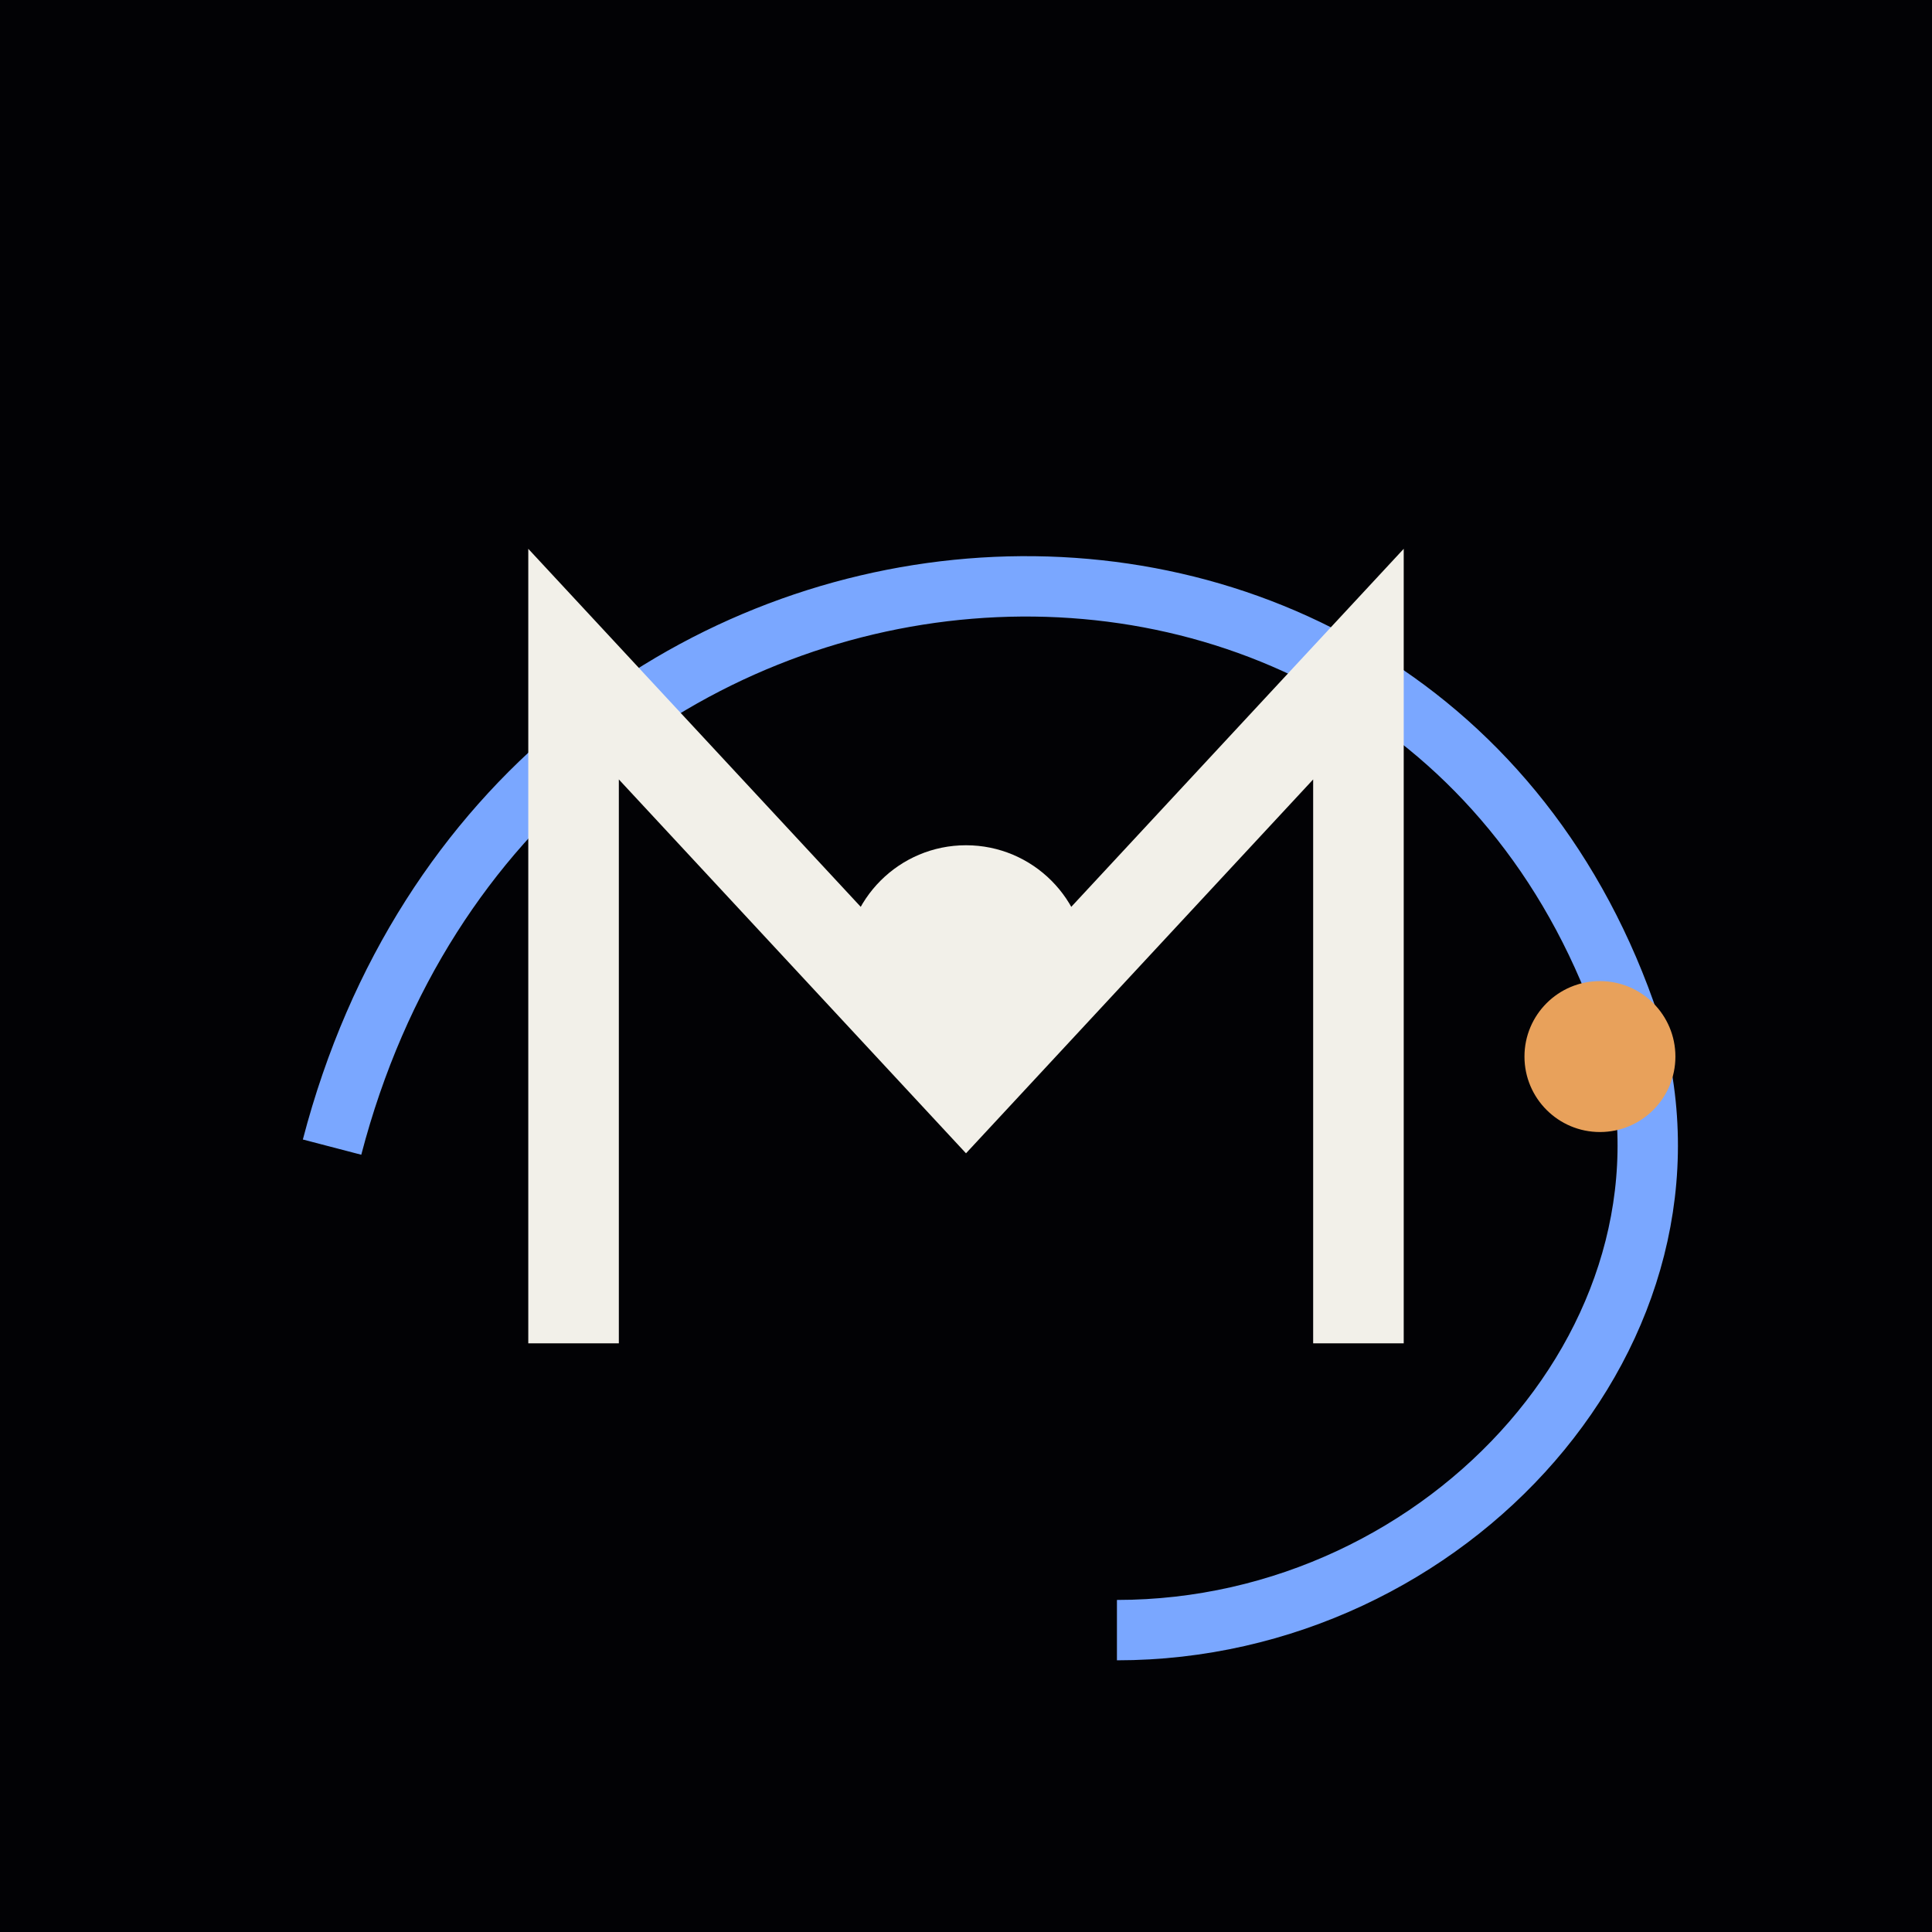
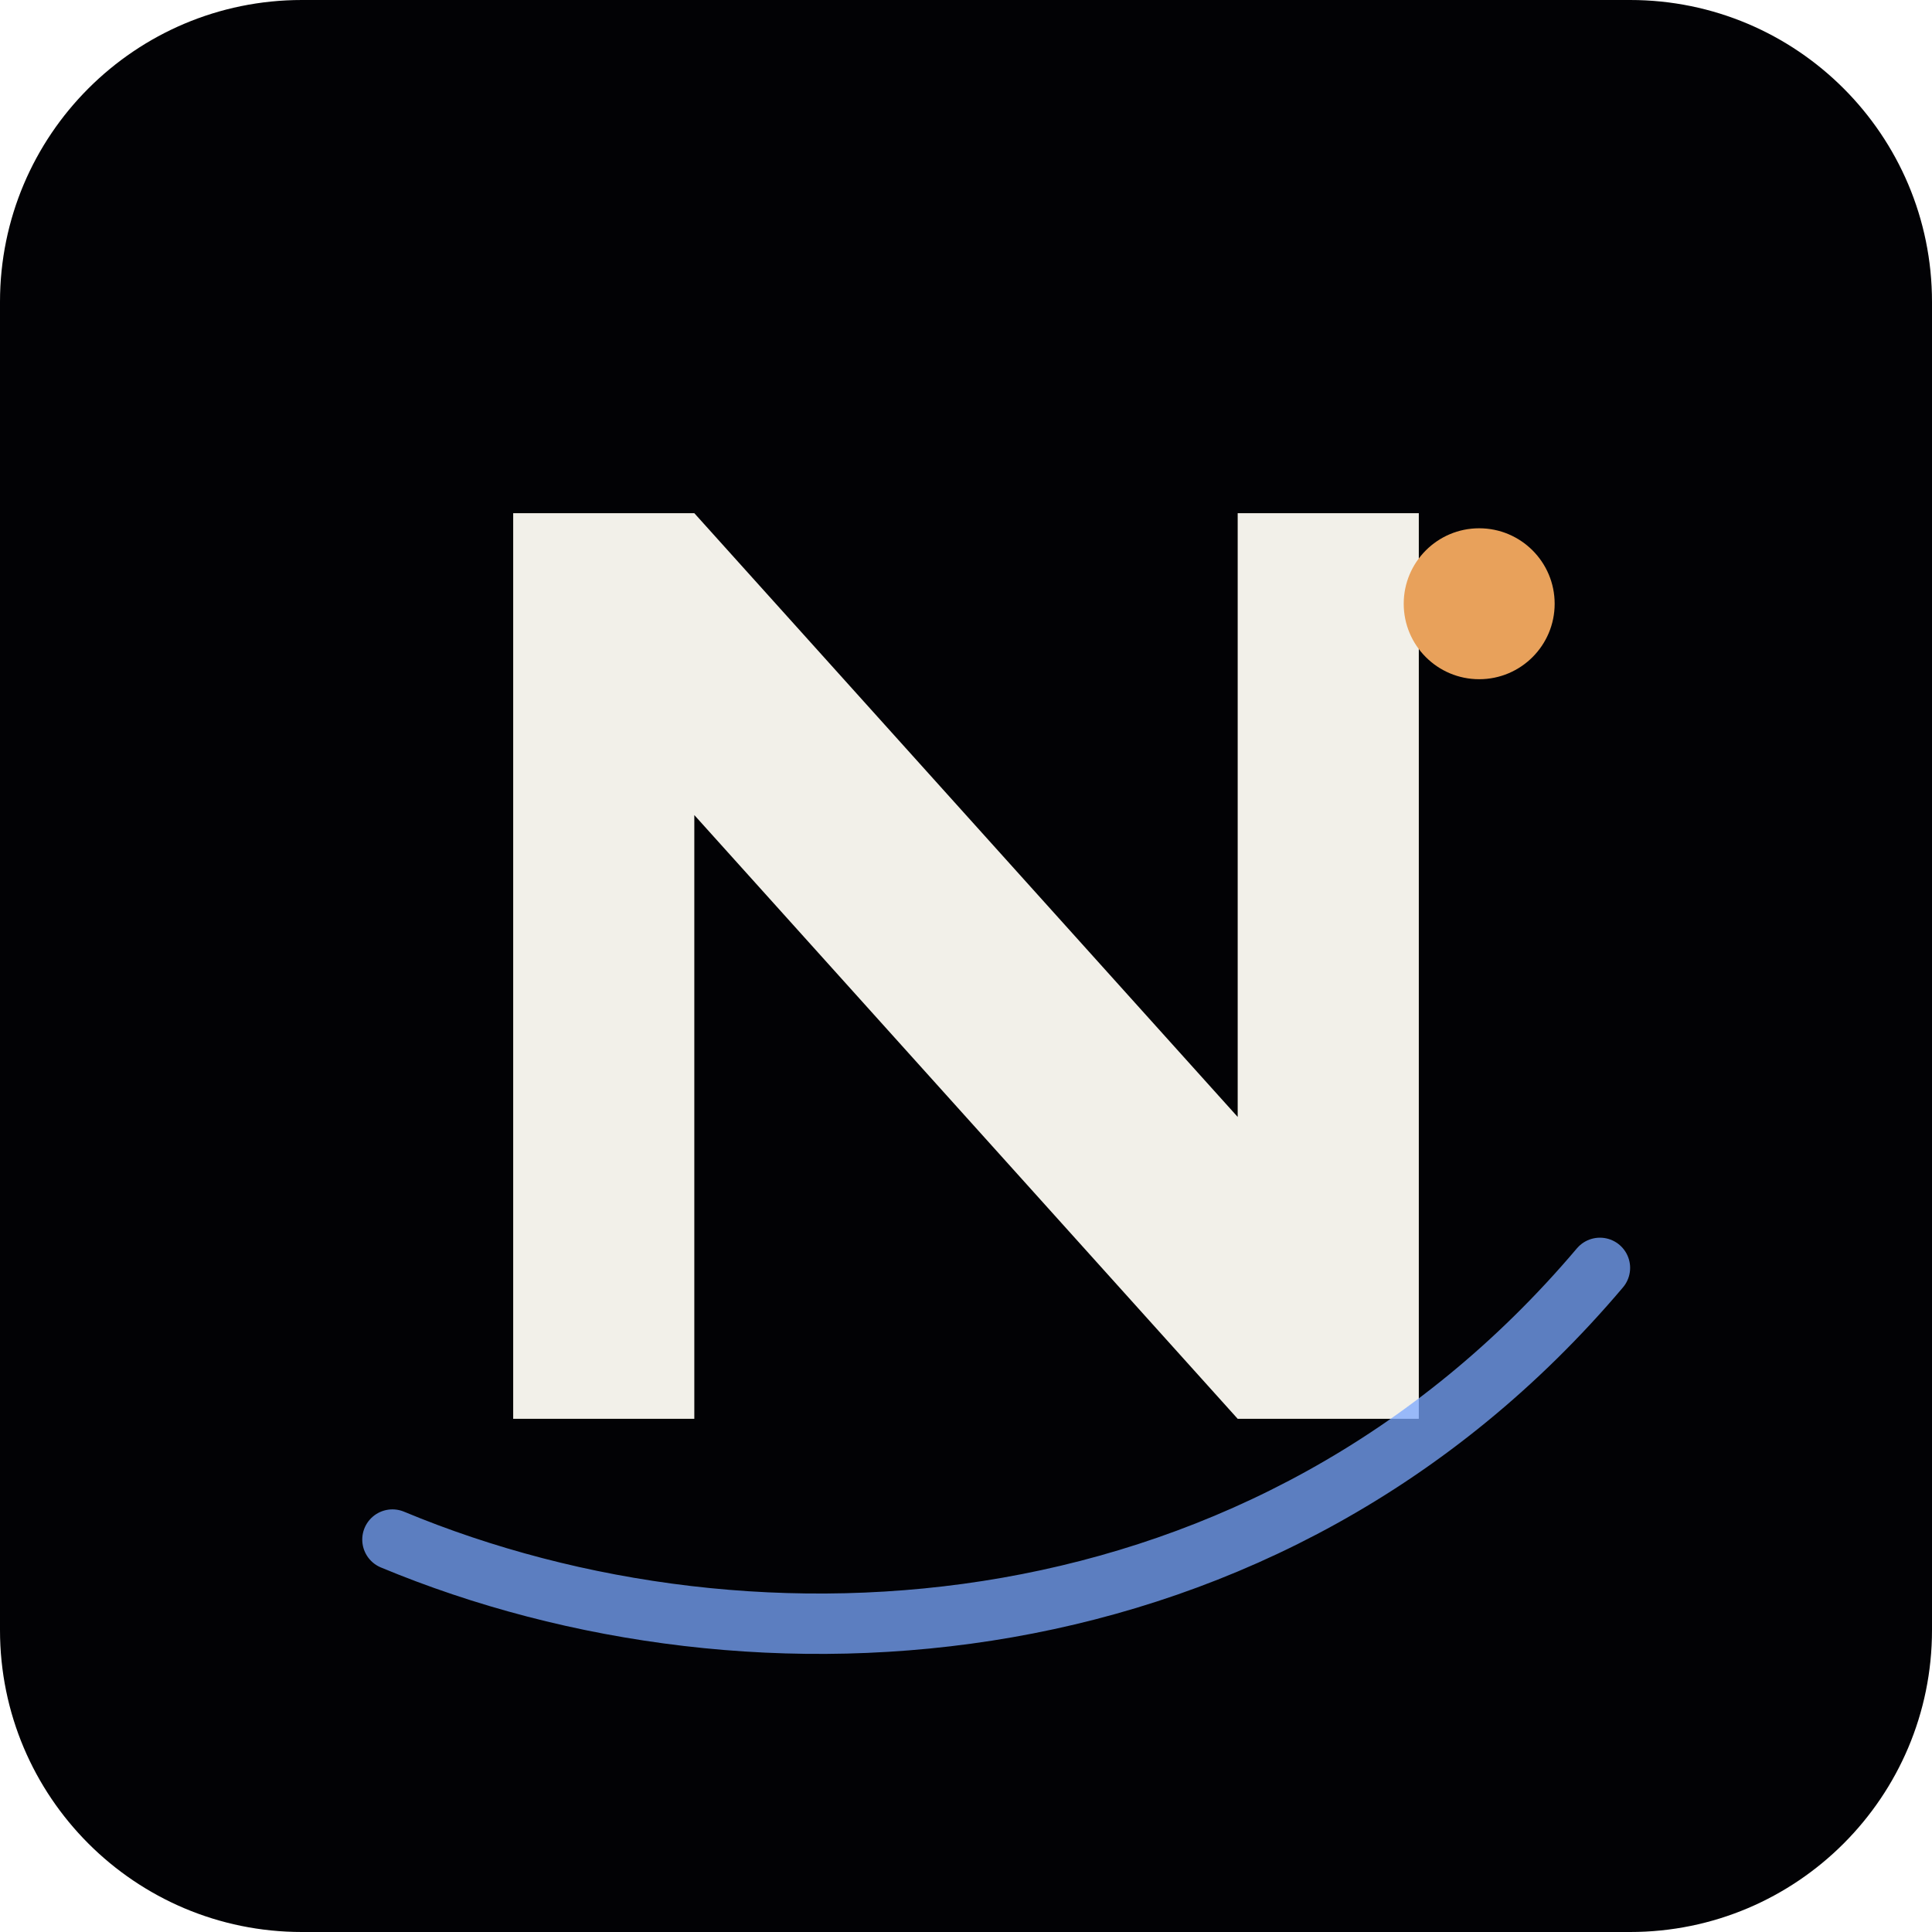
- <svg xmlns="http://www.w3.org/2000/svg" viewBox="0 0 64 64">
-   <rect width="64" height="64" fill="#020205" />
-   <circle cx="32" cy="32" r="4" fill="#F2F0E9" />
-   <path d="M11 38C17 15 47 13 54 34C57 44 48 54 37 54" fill="none" stroke="#7AA7FF" stroke-width="2" />
-   <path d="M19 43V22L32 36L45 22V43" fill="none" stroke="#F2F0E9" stroke-width="3" stroke-linecap="square" />
-   <circle cx="53" cy="35" r="2.5" fill="#E8A15B" />
+ <svg xmlns="http://www.w3.org/2000/svg" viewBox="0 0 64 64" role="img" aria-label="Niklas Kost">
+   <rect width="64" height="64" rx="10" fill="#020205" />
+   <path d="M17 47V17H23L41 37V17H47V47H41L23 27V47H17Z" fill="#F2F0E9" />
+   <path d="M13 51C25 56 42 55 53 42" fill="none" stroke="#7AA7FF" stroke-width="2" stroke-linecap="round" opacity=".75" />
+   <circle cx="49" cy="20" r="2.5" fill="#E8A15B" />
</svg>
